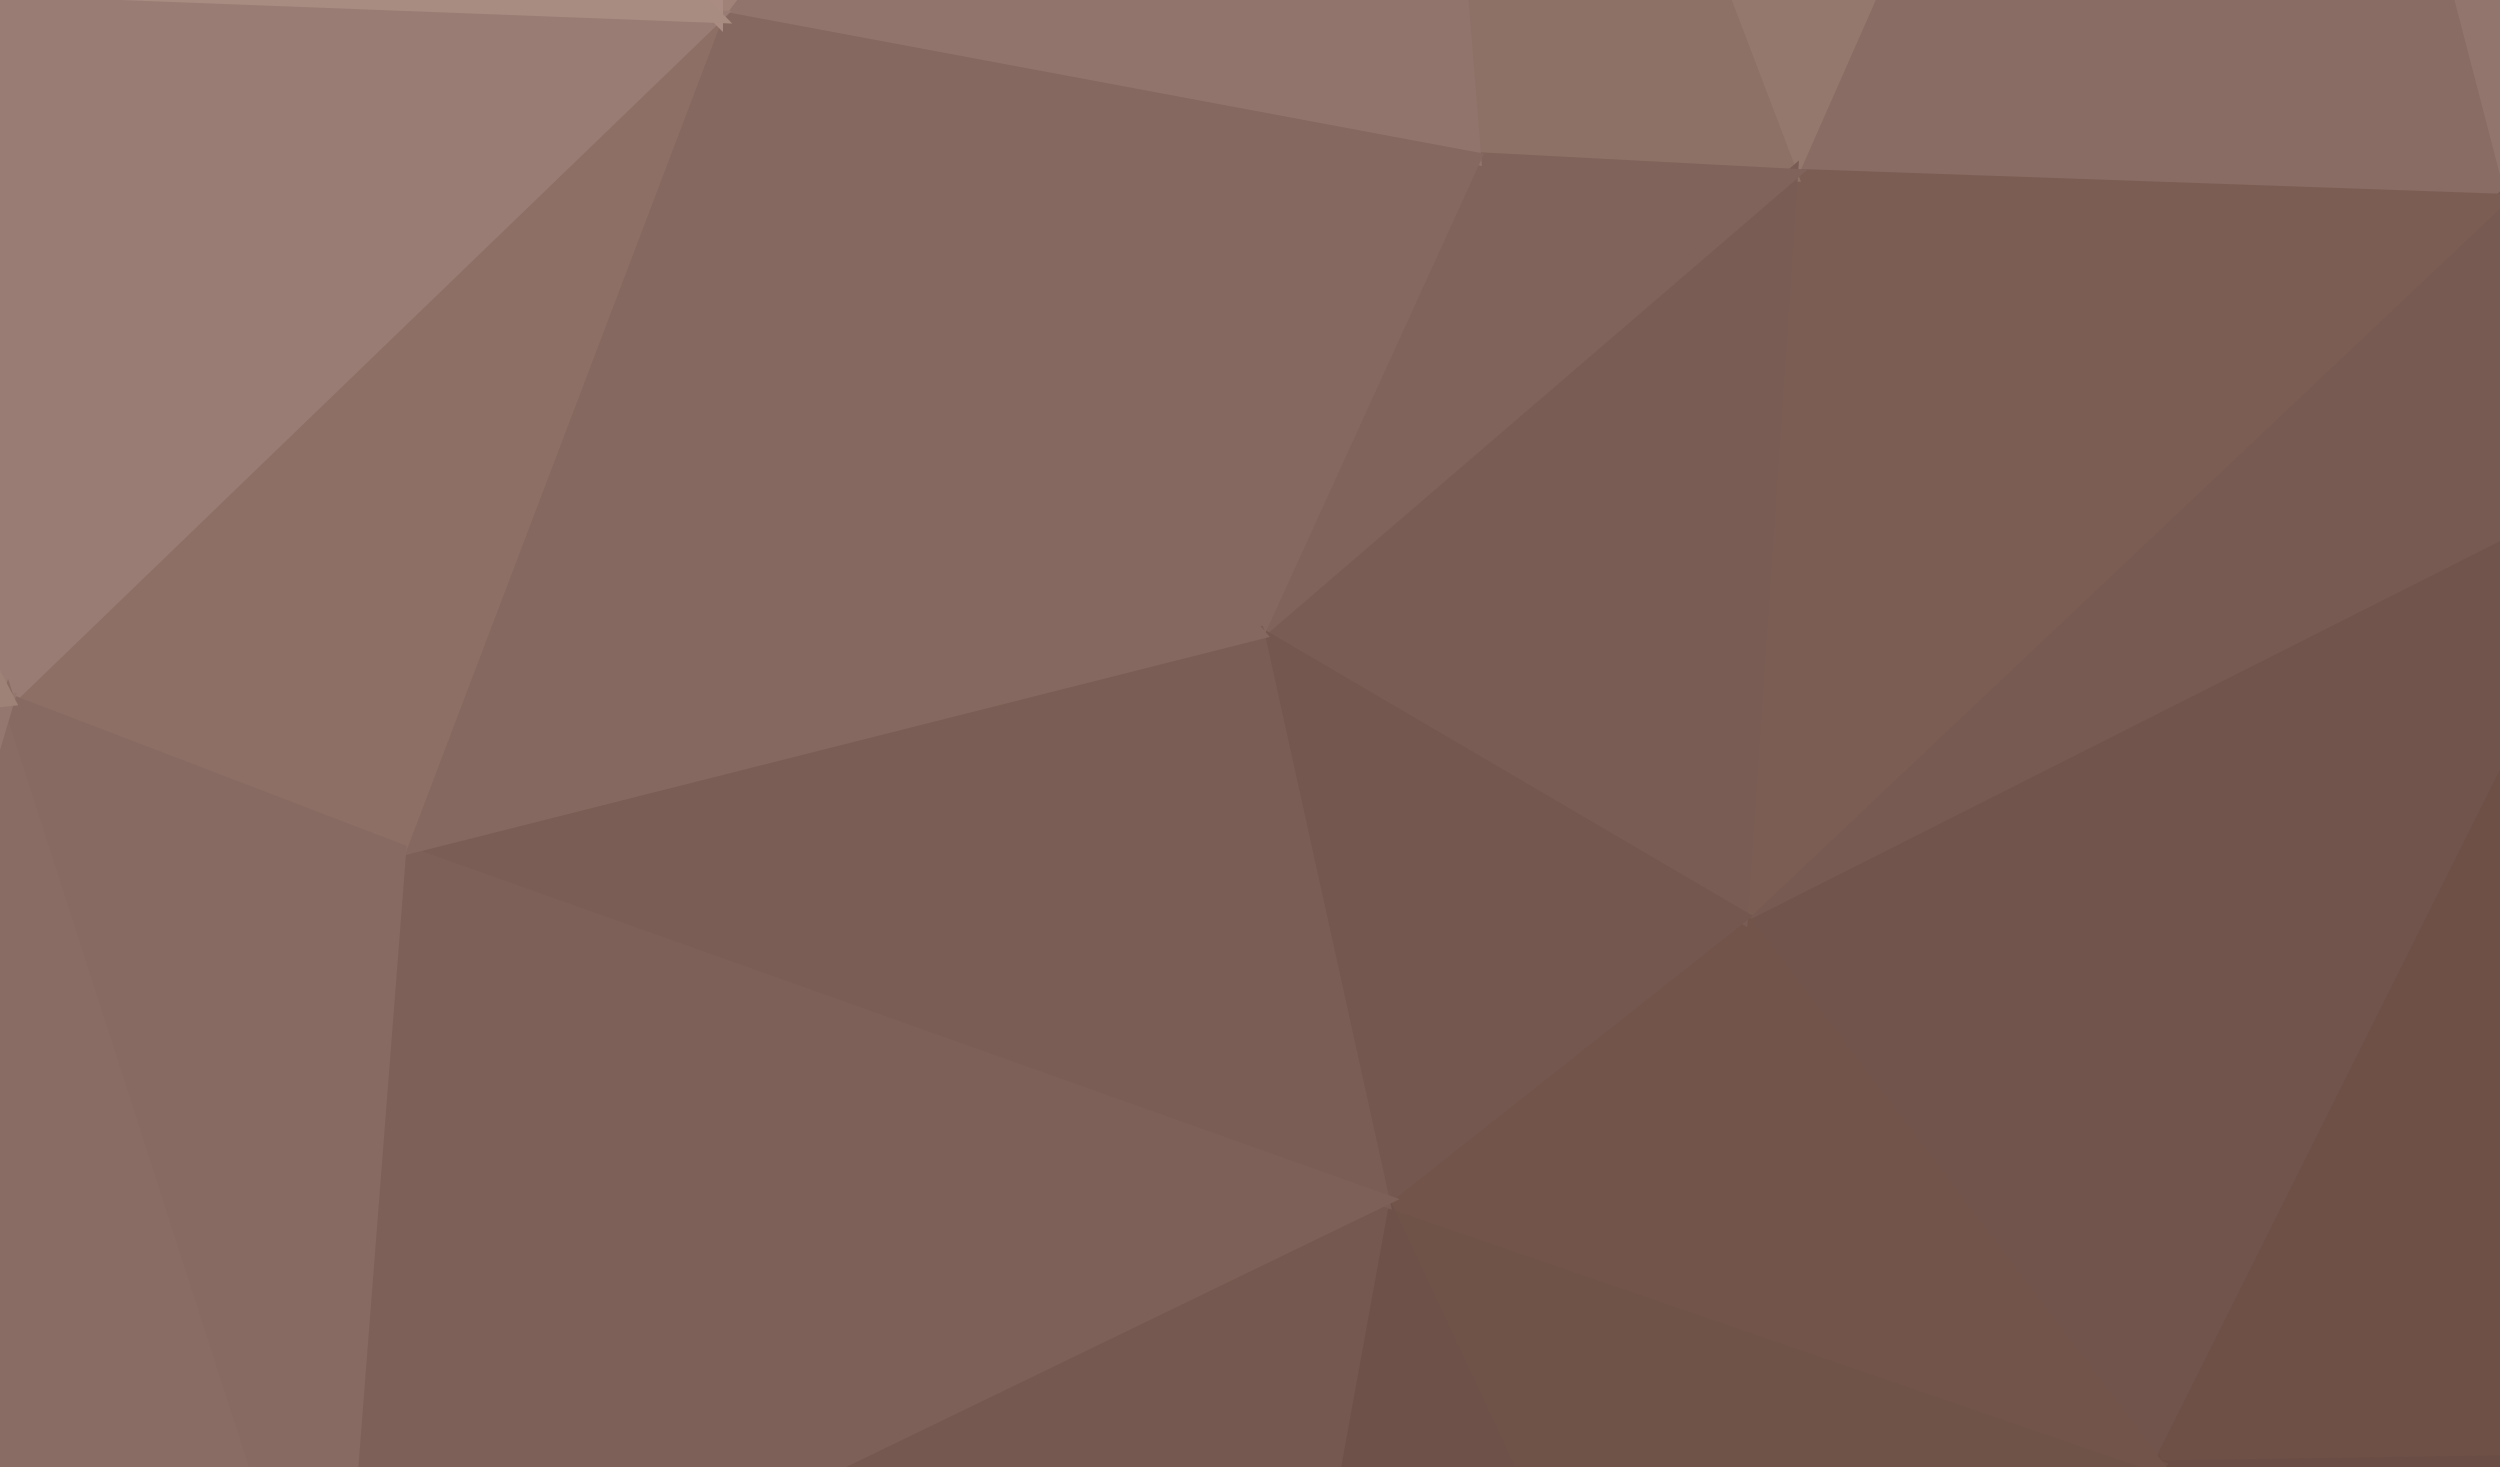
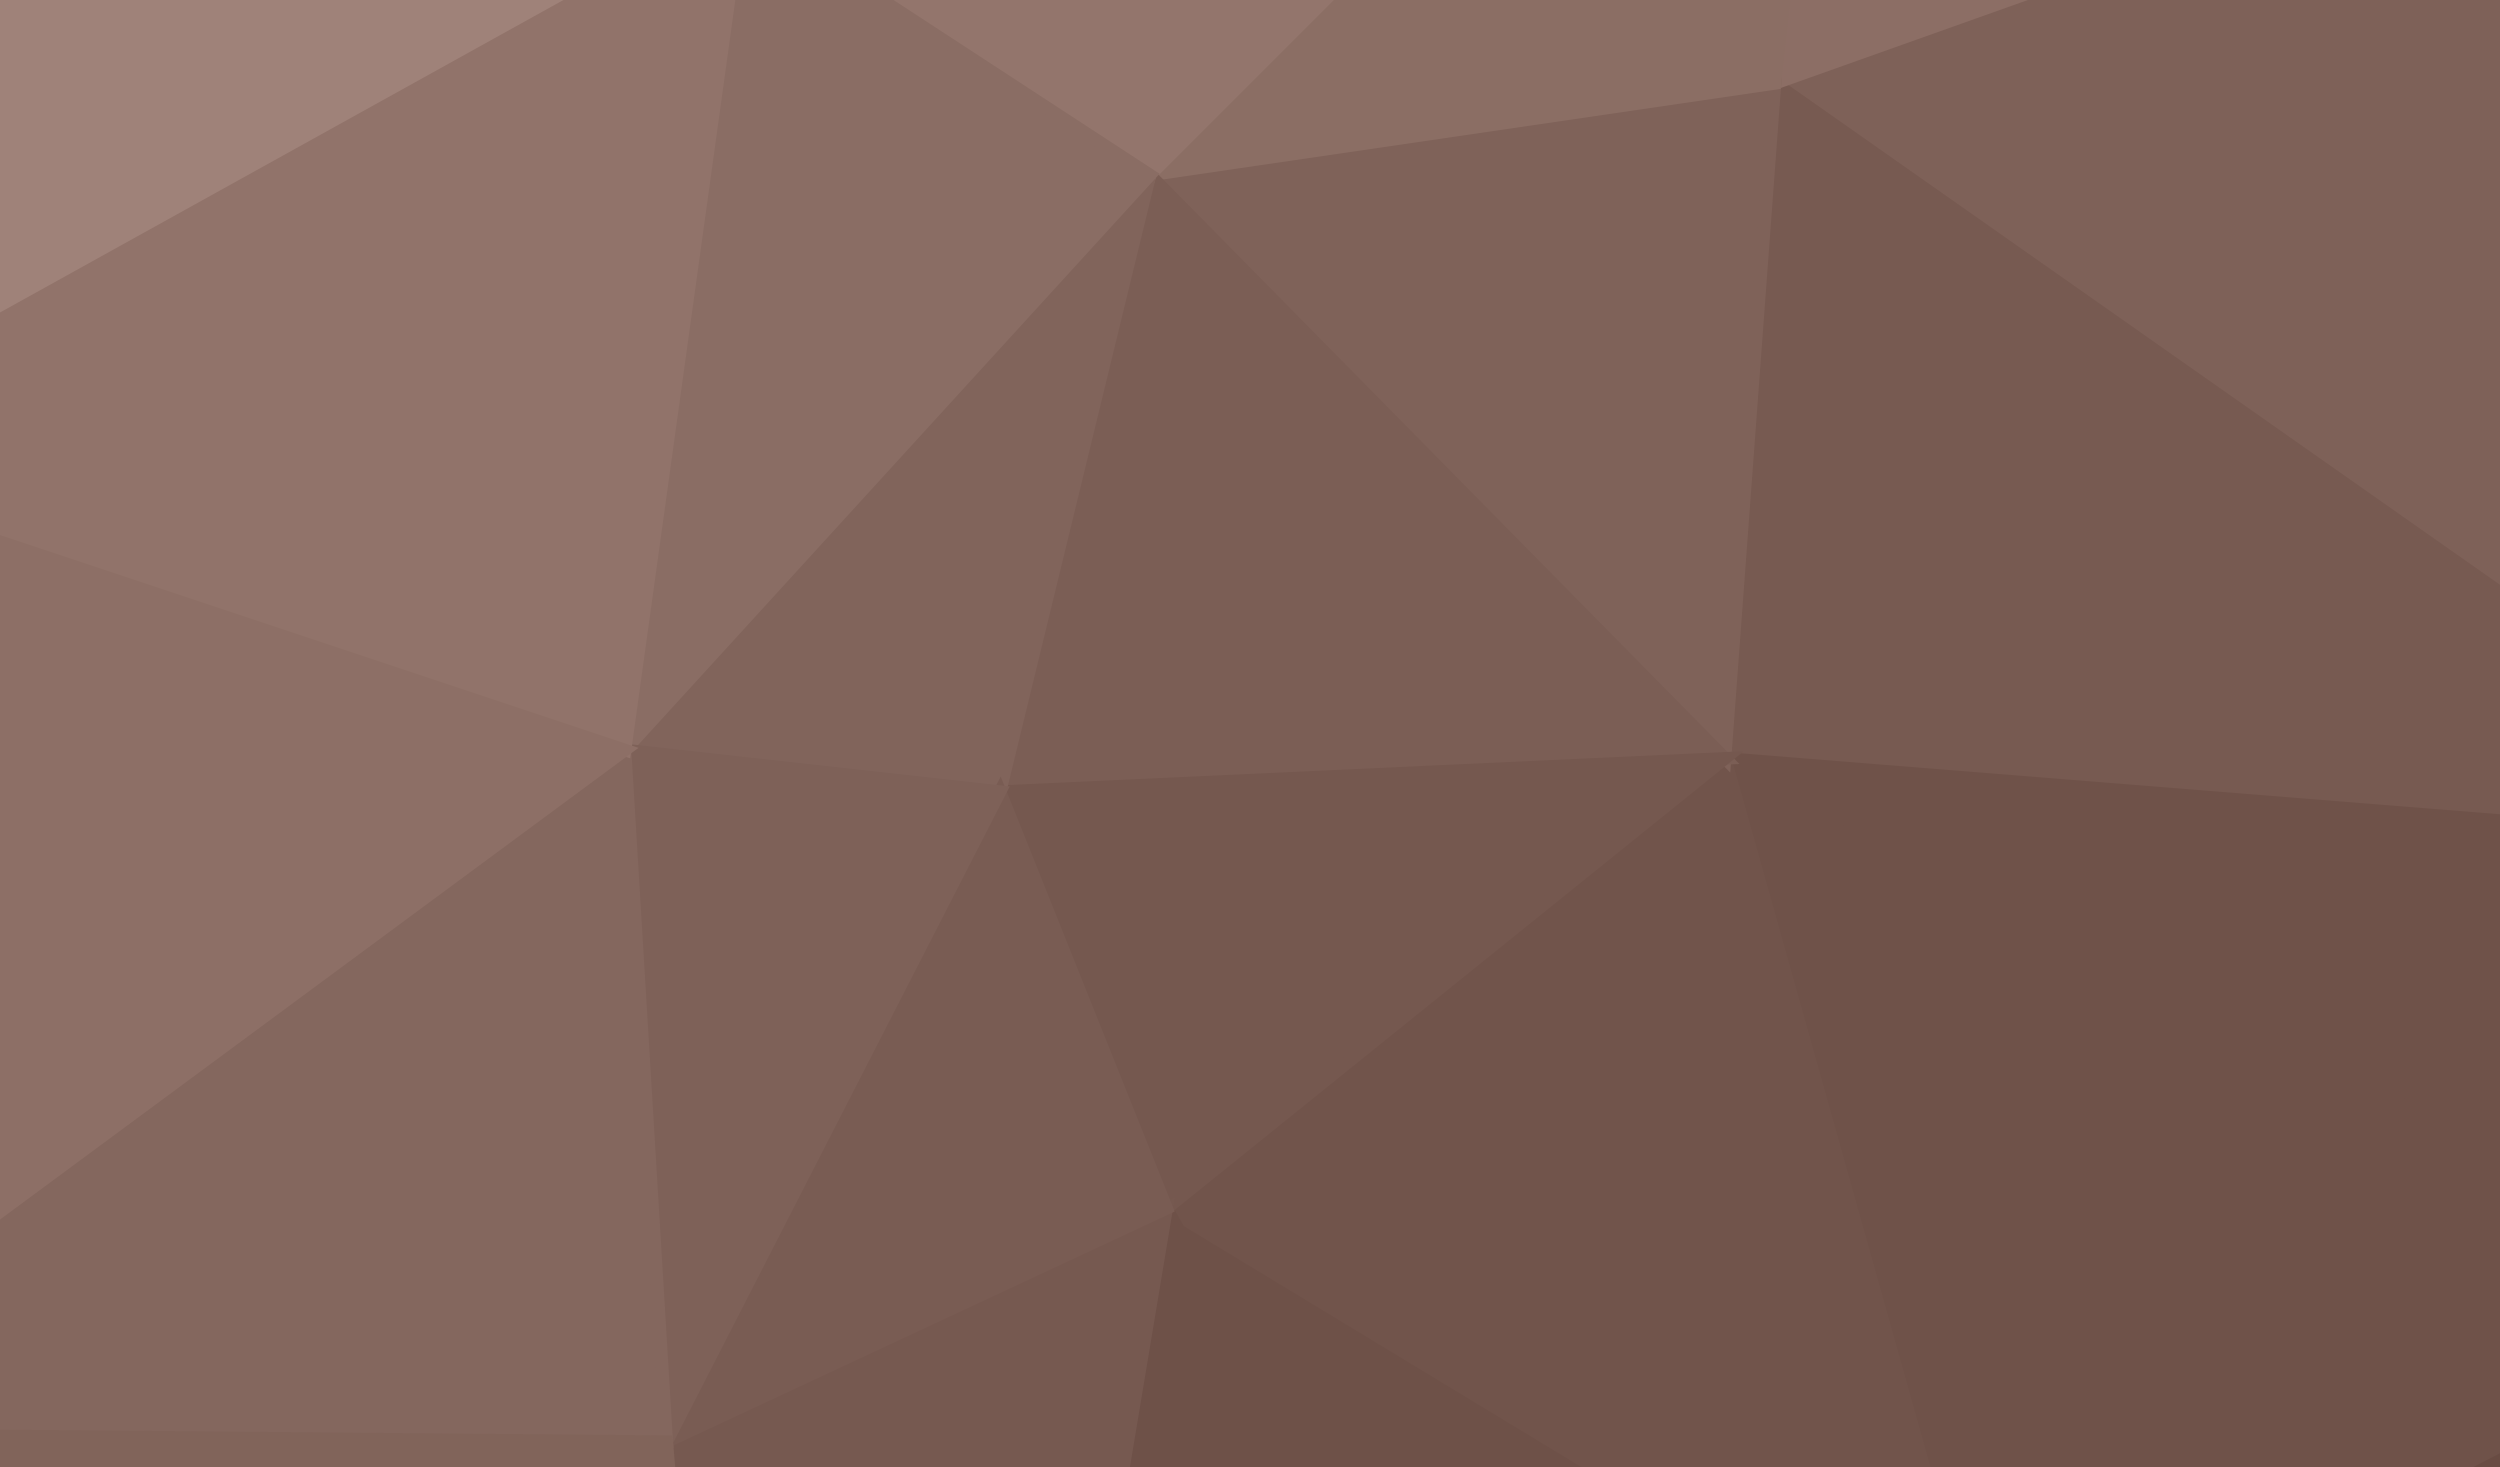
<svg xmlns="http://www.w3.org/2000/svg" width="300" height="176">
-   <path d="M86,-119L167,-105L327,-124Z" fill="#a1847b" stroke="#a1847b" stroke-width="1.51" />
-   <path d="M327,-124L300,24L427,9Z" fill="#886a61" stroke="#886a61" stroke-width="1.51" />
-   <path d="M142,276L48,290L442,278Z" fill="#694c43" stroke="#694c43" stroke-width="1.51" />
-   <path d="M298,254L142,276L442,278Z" fill="#664940" stroke="#664940" stroke-width="1.51" />
-   <path d="M393,167L298,254L442,278Z" fill="#65483f" stroke="#65483f" stroke-width="1.51" />
-   <path d="M427,9L405,82L442,278Z" fill="#694c43" stroke="#694c43" stroke-width="1.51" />
-   <path d="M405,82L393,167L442,278Z" fill="#674a41" stroke="#674a41" stroke-width="1.51" />
-   <path d="M327,-124L427,9L443,-61Z" fill="#8c6e65" stroke="#8c6e65" stroke-width="1.51" />
-   <path d="M427,9L442,278L443,-61Z" fill="#6d5047" stroke="#6d5047" stroke-width="1.51" />
-   <path d="M327,175L298,254L393,167Z" fill="#684b42" stroke="#684b42" stroke-width="1.51" />
-   <path d="M320,54L405,82L427,9Z" fill="#765950" stroke="#765950" stroke-width="1.51" />
-   <path d="M300,24L320,54L427,9Z" fill="#7b5e55" stroke="#7b5e55" stroke-width="1.51" />
-   <path d="M167,-105L268,-99L327,-124Z" fill="#9d8077" stroke="#9d8077" stroke-width="1.51" />
-   <path d="M327,175L393,167L405,82Z" fill="#6a4d44" stroke="#6a4d44" stroke-width="1.51" />
-   <path d="M320,54L327,175L405,82Z" fill="#6d5047" stroke="#6d5047" stroke-width="1.51" />
-   <path d="M268,-99L300,24L327,-124Z" fill="#92756c" stroke="#92756c" stroke-width="1.51" />
-   <path d="M210,238L142,276L298,254Z" fill="#6a4d44" stroke="#6a4d44" stroke-width="1.51" />
-   <path d="M268,-99L215,21L300,24Z" fill="#896c63" stroke="#896c63" stroke-width="1.51" />
-   <path d="M209,110L259,176L320,54Z" fill="#71544b" stroke="#71544b" stroke-width="1.51" />
-   <path d="M320,54L259,176L327,175Z" fill="#6e5047" stroke="#6e5047" stroke-width="1.51" />
-   <path d="M259,176L298,254L327,175Z" fill="#6a4d44" stroke="#6a4d44" stroke-width="1.51" />
-   <path d="M300,24L209,110L320,54Z" fill="#775a51" stroke="#775a51" stroke-width="1.51" />
-   <path d="M259,176L210,238L298,254Z" fill="#6a4d44" stroke="#6a4d44" stroke-width="1.51" />
-   <path d="M215,21L209,110L300,24Z" fill="#7b5d54" stroke="#7b5d54" stroke-width="1.51" />
-   <path d="M167,-105L215,21L268,-99Z" fill="#94776d" stroke="#94776d" stroke-width="1.51" />
-   <path d="M167,-105L177,19L215,21Z" fill="#8d7066" stroke="#8d7066" stroke-width="1.51" />
-   <path d="M166,144L210,238L259,176Z" fill="#6f5248" stroke="#6f5248" stroke-width="1.51" />
-   <path d="M209,110L166,144L259,176Z" fill="#72544b" stroke="#72544b" stroke-width="1.51" />
-   <path d="M166,144L142,276L210,238Z" fill="#6e5148" stroke="#6e5148" stroke-width="1.51" />
-   <path d="M151,76L209,110L215,21Z" fill="#795c53" stroke="#795c53" stroke-width="1.51" />
-   <path d="M177,19L151,76L215,21Z" fill="#80635a" stroke="#80635a" stroke-width="1.51" />
-   <path d="M167,-105L86,2L177,19Z" fill="#91746b" stroke="#91746b" stroke-width="1.51" />
-   <path d="M151,76L166,144L209,110Z" fill="#74574e" stroke="#74574e" stroke-width="1.51" />
-   <path d="M40,205L142,276L166,144Z" fill="#75584f" stroke="#75584f" stroke-width="1.51" />
-   <path d="M86,-119L86,2L167,-105Z" fill="#a08279" stroke="#a08279" stroke-width="1.51" />
-   <path d="M86,2L151,76L177,19Z" fill="#85685f" stroke="#85685f" stroke-width="1.51" />
-   <path d="M151,76L48,102L166,144Z" fill="#7a5d54" stroke="#7a5d54" stroke-width="1.51" />
-   <path d="M48,102L40,205L166,144Z" fill="#7d6057" stroke="#7d6057" stroke-width="1.51" />
-   <path d="M40,205L48,290L142,276Z" fill="#785b52" stroke="#785b52" stroke-width="1.51" />
-   <path d="M86,2L48,102L151,76Z" fill="#85685f" stroke="#85685f" stroke-width="1.51" />
-   <path d="M1,84L48,102L86,2Z" fill="#8d6f66" stroke="#8d6f66" stroke-width="1.51" />
-   <path d="M-44,-3L1,84L86,2Z" fill="#997c73" stroke="#997c73" stroke-width="1.51" />
-   <path d="M86,-119L-18,-104L86,2Z" fill="#aa8c83" stroke="#aa8c83" stroke-width="1.51" />
-   <path d="M-18,-104L-44,-3L86,2Z" fill="#a88b81" stroke="#a88b81" stroke-width="1.51" />
-   <path d="M-35,205L-55,244L40,205Z" fill="#896c63" stroke="#896c63" stroke-width="1.51" />
-   <path d="M1,84L-35,205L40,205Z" fill="#896c63" stroke="#896c63" stroke-width="1.51" />
-   <path d="M1,84L40,205L48,102Z" fill="#876a61" stroke="#876a61" stroke-width="1.51" />
-   <path d="M40,205L-55,244L48,290Z" fill="#83665d" stroke="#83665d" stroke-width="1.51" />
-   <path d="M-55,244L-119,283L48,290Z" fill="#8a6c63" stroke="#8a6c63" stroke-width="1.51" />
-   <path d="M-138,99L-142,167L-35,205Z" fill="#9b7d74" stroke="#9b7d74" stroke-width="1.51" />
-   <path d="M-138,99L-35,205L1,84Z" fill="#94776e" stroke="#94776e" stroke-width="1.51" />
-   <path d="M-44,-3L-138,99L1,84Z" fill="#9e8177" stroke="#9e8177" stroke-width="1.51" />
-   <path d="M-136,-77L-130,-21L-44,-3Z" fill="#b99c93" stroke="#b99c93" stroke-width="1.51" />
-   <path d="M-136,-77L-44,-3L-18,-104Z" fill="#ba9d93" stroke="#ba9d93" stroke-width="1.51" />
-   <path d="M-130,-21L-138,99L-44,-3Z" fill="#ad8f86" stroke="#ad8f86" stroke-width="1.51" />
-   <path d="M-142,167L-55,244L-35,205Z" fill="#93766c" stroke="#93766c" stroke-width="1.51" />
-   <path d="M-142,167L-119,283L-55,244Z" fill="#96786f" stroke="#96786f" stroke-width="1.51" />
-   <path d="M-136,-77L-138,99L-130,-21Z" fill="#b79a91" stroke="#b79a91" stroke-width="1.51" />
-   <path d="M-142,167L-138,99L-136,-77Z" fill="#aa8c83" stroke="#aa8c83" stroke-width="1.51" />
+   <path d="M208,267L120,265L296,296Z" fill="#694c43" stroke="#694c43" stroke-width="1.51" />
+   <path d="M120,265L-54,283L296,296Z" fill="#70534a" stroke="#70534a" stroke-width="1.51" />
+   <path d="M-7,-104L48,-103L306,-126Z" fill="#a88b81" stroke="#a88b81" stroke-width="1.51" />
+   <path d="M48,-103L173,-94L306,-126Z" fill="#a1837a" stroke="#a1837a" stroke-width="1.51" />
+   <path d="M418,147L334,156L438,238Z" fill="#674a41" stroke="#674a41" stroke-width="1.51" />
+   <path d="M426,13L417,80L438,238Z" fill="#6a4d44" stroke="#6a4d44" stroke-width="1.51" />
+   <path d="M417,80L418,147L438,238Z" fill="#674a41" stroke="#674a41" stroke-width="1.51" />
+   <path d="M331,-32L426,13L446,-94Z" fill="#876a61" stroke="#876a61" stroke-width="1.51" />
+   <path d="M306,-126L331,-32L446,-94Z" fill="#93756c" stroke="#93756c" stroke-width="1.51" />
+   <path d="M426,13L438,238L446,-94Z" fill="#72554c" stroke="#72554c" stroke-width="1.51" />
+   <path d="M334,156L296,296L438,238Z" fill="#674940" stroke="#674940" stroke-width="1.51" />
+   <path d="M417,80L344,102L418,147Z" fill="#6b4e45" stroke="#6b4e45" stroke-width="1.51" />
+   <path d="M344,102L417,80L426,13Z" fill="#72554c" stroke="#72554c" stroke-width="1.51" />
+   <path d="M331,-32L344,102L426,13Z" fill="#7b5e55" stroke="#7b5e55" stroke-width="1.51" />
+   <path d="M344,102L334,156L418,147Z" fill="#6b4e45" stroke="#6b4e45" stroke-width="1.51" />
+   <path d="M239,205L296,296L334,156Z" fill="#694c43" stroke="#694c43" stroke-width="1.51" />
+   <path d="M331,-32L213,10L344,102Z" fill="#7e6158" stroke="#7e6158" stroke-width="1.51" />
+   <path d="M213,10L207,91L344,102Z" fill="#775a51" stroke="#775a51" stroke-width="1.51" />
+   <path d="M207,91L334,156L344,102Z" fill="#6f5249" stroke="#6f5249" stroke-width="1.51" />
+   <path d="M306,-126L221,-62L331,-32Z" fill="#94776e" stroke="#94776e" stroke-width="1.51" />
+   <path d="M207,91L239,205L334,156Z" fill="#6f5249" stroke="#6f5249" stroke-width="1.51" />
+   <path d="M221,-62L213,10L331,-32Z" fill="#8c6e65" stroke="#8c6e65" stroke-width="1.51" />
+   <path d="M239,205L208,267L296,296Z" fill="#694c43" stroke="#694c43" stroke-width="1.51" />
+   <path d="M173,-94L221,-62L306,-126Z" fill="#9b7e75" stroke="#9b7e75" stroke-width="1.51" />
+   <path d="M140,145L208,267L239,205Z" fill="#6e5148" stroke="#6e5148" stroke-width="1.51" />
+   <path d="M207,91L140,145L239,205Z" fill="#71544b" stroke="#71544b" stroke-width="1.51" />
+   <path d="M140,145L120,265L208,267Z" fill="#6e5148" stroke="#6e5148" stroke-width="1.51" />
+   <path d="M138,21L207,91L213,10Z" fill="#7f6259" stroke="#7f6259" stroke-width="1.51" />
+   <path d="M138,21L213,10L221,-62Z" fill="#8b6e64" stroke="#8b6e64" stroke-width="1.51" />
+   <path d="M173,-94L138,21L221,-62Z" fill="#93756c" stroke="#93756c" stroke-width="1.51" />
+   <path d="M138,21L120,95L207,91Z" fill="#7b5e55" stroke="#7b5e55" stroke-width="1.51" />
+   <path d="M87,253L-54,283L120,265Z" fill="#7c5e55" stroke="#7c5e55" stroke-width="1.51" />
+   <path d="M120,95L140,145L207,91Z" fill="#75584f" stroke="#75584f" stroke-width="1.51" />
+   <path d="M80,173L87,253L120,265Z" fill="#775950" stroke="#775950" stroke-width="1.51" />
+   <path d="M80,173L120,265L140,145Z" fill="#765950" stroke="#765950" stroke-width="1.51" />
+   <path d="M89,-11L138,21L173,-94Z" fill="#93756c" stroke="#93756c" stroke-width="1.51" />
+   <path d="M48,-103L89,-11L173,-94Z" fill="#a1837a" stroke="#a1837a" stroke-width="1.51" />
+   <path d="M75,90L120,95L138,21Z" fill="#81645b" stroke="#81645b" stroke-width="1.51" />
+   <path d="M89,-11L75,90L138,21Z" fill="#8a6d64" stroke="#8a6d64" stroke-width="1.51" />
+   <path d="M120,95L80,173L140,145Z" fill="#795c53" stroke="#795c53" stroke-width="1.51" />
+   <path d="M75,90L80,173L120,95Z" fill="#7e6158" stroke="#7e6158" stroke-width="1.51" />
+   <path d="M-7,-104L-49,-22L48,-103Z" fill="#b3968c" stroke="#b3968c" stroke-width="1.51" />
+   <path d="M75,90L-36,172L80,173Z" fill="#84675e" stroke="#84675e" stroke-width="1.51" />
+   <path d="M80,173L-36,172L87,253Z" fill="#81645a" stroke="#81645a" stroke-width="1.51" />
+   <path d="M48,-103L-49,-22L89,-11Z" fill="#a78980" stroke="#a78980" stroke-width="1.51" />
+   <path d="M-49,-22L-30,55L89,-11Z" fill="#9f8279" stroke="#9f8279" stroke-width="1.51" />
+   <path d="M-30,55L75,90L89,-11Z" fill="#91736a" stroke="#91736a" stroke-width="1.51" />
+   <path d="M-36,172L-54,283L87,253Z" fill="#85685f" stroke="#85685f" stroke-width="1.51" />
+   <path d="M-30,55L-36,172L75,90Z" fill="#8d6f66" stroke="#8d6f66" stroke-width="1.51" />
+   <path d="M-95,273L-54,283L-36,172Z" fill="#8f7167" stroke="#8f7167" stroke-width="1.51" />
+   <path d="M-114,76L-36,172L-30,55Z" fill="#967970" stroke="#967970" stroke-width="1.51" />
+   <path d="M-107,-67L-49,-22L-7,-104Z" fill="#b89b92" stroke="#b89b92" stroke-width="1.51" />
+   <path d="M-149,22L-114,76L-49,-22Z" fill="#ad8f86" stroke="#ad8f86" stroke-width="1.51" />
+   <path d="M-133,185L-95,273L-36,172Z" fill="#95776e" stroke="#95776e" stroke-width="1.51" />
+   <path d="M-114,76L-133,185L-36,172Z" fill="#9a7c73" stroke="#9a7c73" stroke-width="1.51" />
+   <path d="M-49,-22L-114,76L-30,55Z" fill="#a4867d" stroke="#a4867d" stroke-width="1.51" />
+   <path d="M-107,-67L-149,22L-49,-22Z" fill="#b79a91" stroke="#b79a91" stroke-width="1.51" />
+   <path d="M-149,22L-133,185L-114,76Z" fill="#a3857c" stroke="#a3857c" stroke-width="1.51" />
</svg>
